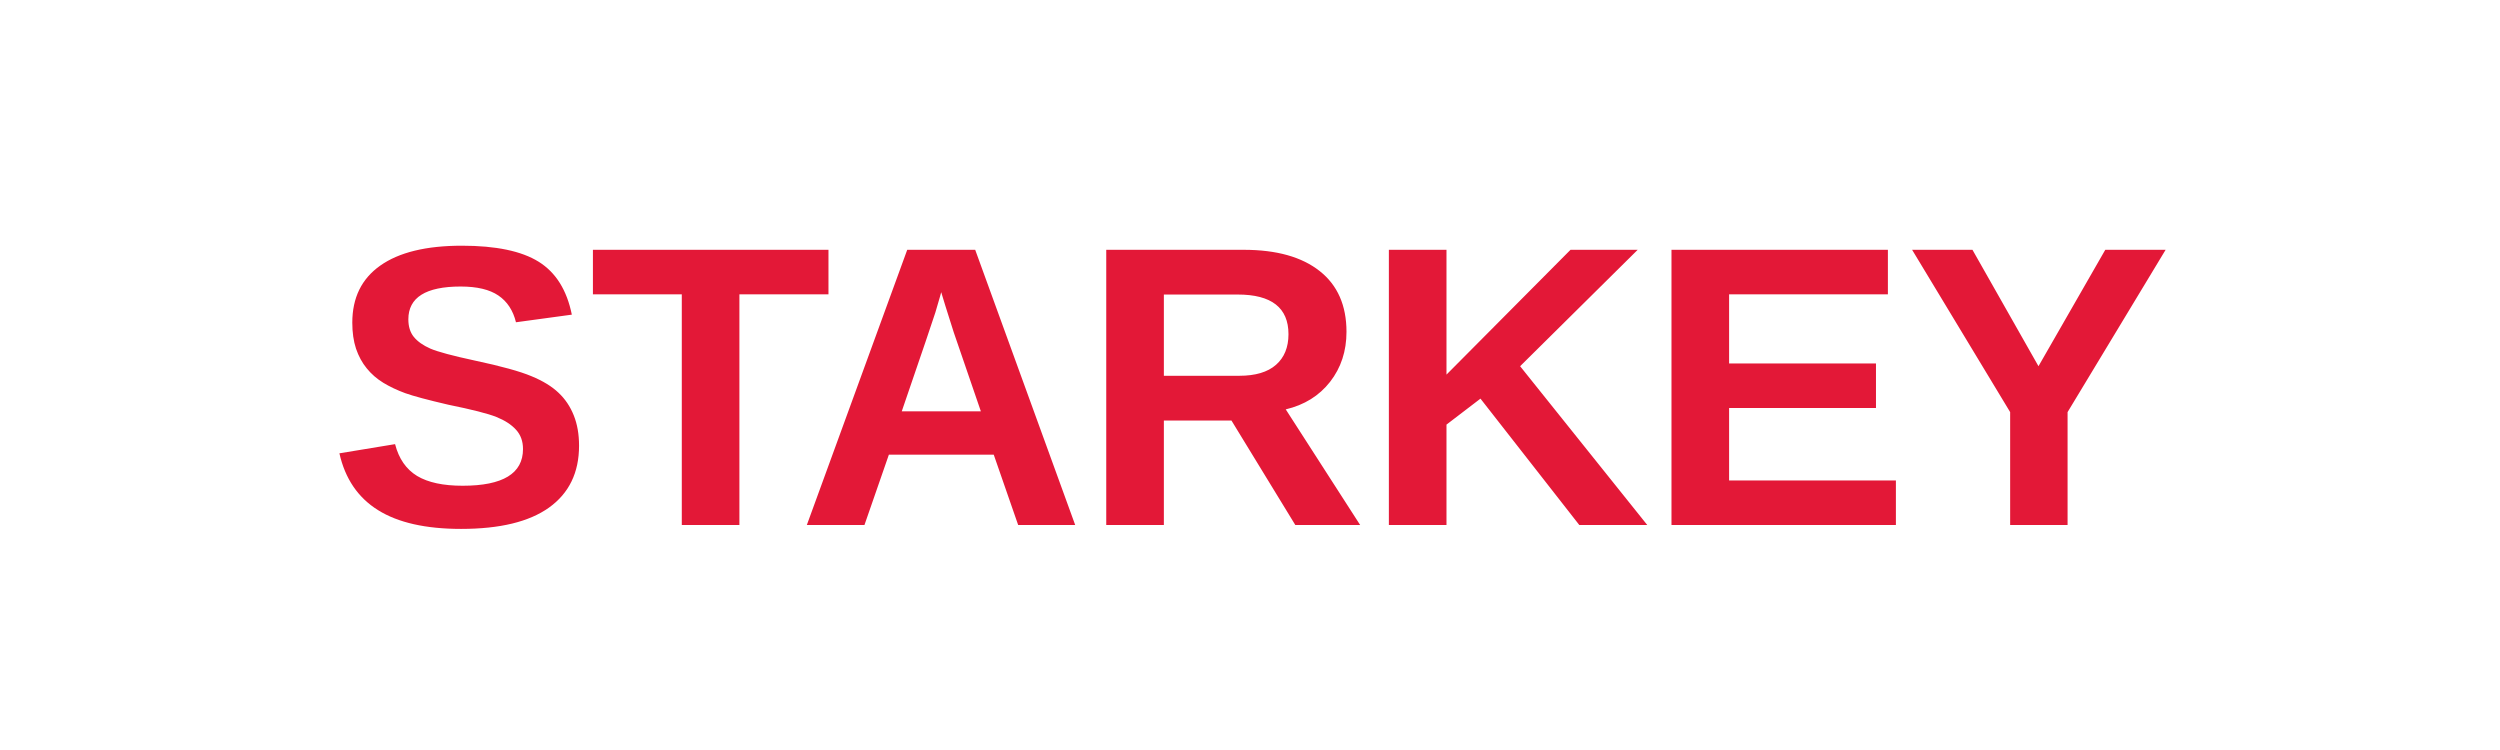
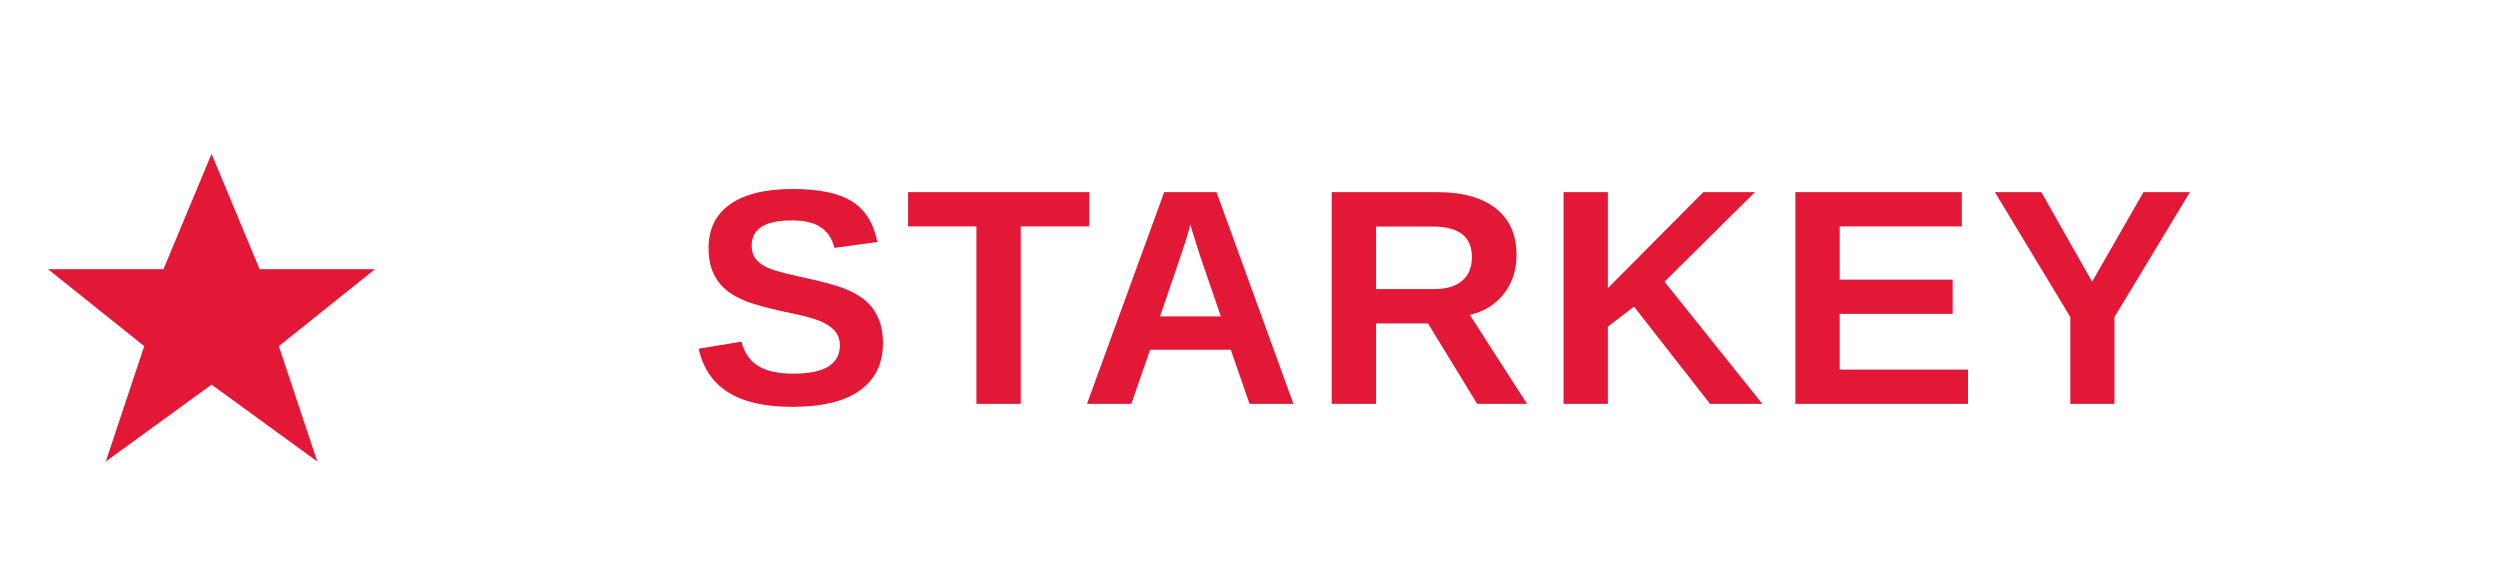
- <svg xmlns="http://www.w3.org/2000/svg" viewBox="0 0 200 60" role="img" aria-label="Starkey">
-   <text x="100" y="42" text-anchor="middle" font-family="-apple-system, system-ui, 'Helvetica Neue', Arial, sans-serif" font-weight="800" font-size="32" letter-spacing="-0.5" fill="#E31837">STARKEY</text>
+ <svg xmlns="http://www.w3.org/2000/svg" viewBox="0 0 260 60" role="img" aria-label="Starkey">
+   <polygon points="22,16 27,28 39,28 29,36 33,48 22,40 11,48 15,36 5,28 17,28" fill="#E31837" />
+   <text x="150" y="42" text-anchor="middle" font-family="-apple-system, system-ui, 'Helvetica Neue', Arial, sans-serif" font-weight="800" font-size="32" letter-spacing="1" fill="#E31837">STARKEY</text>
</svg>
